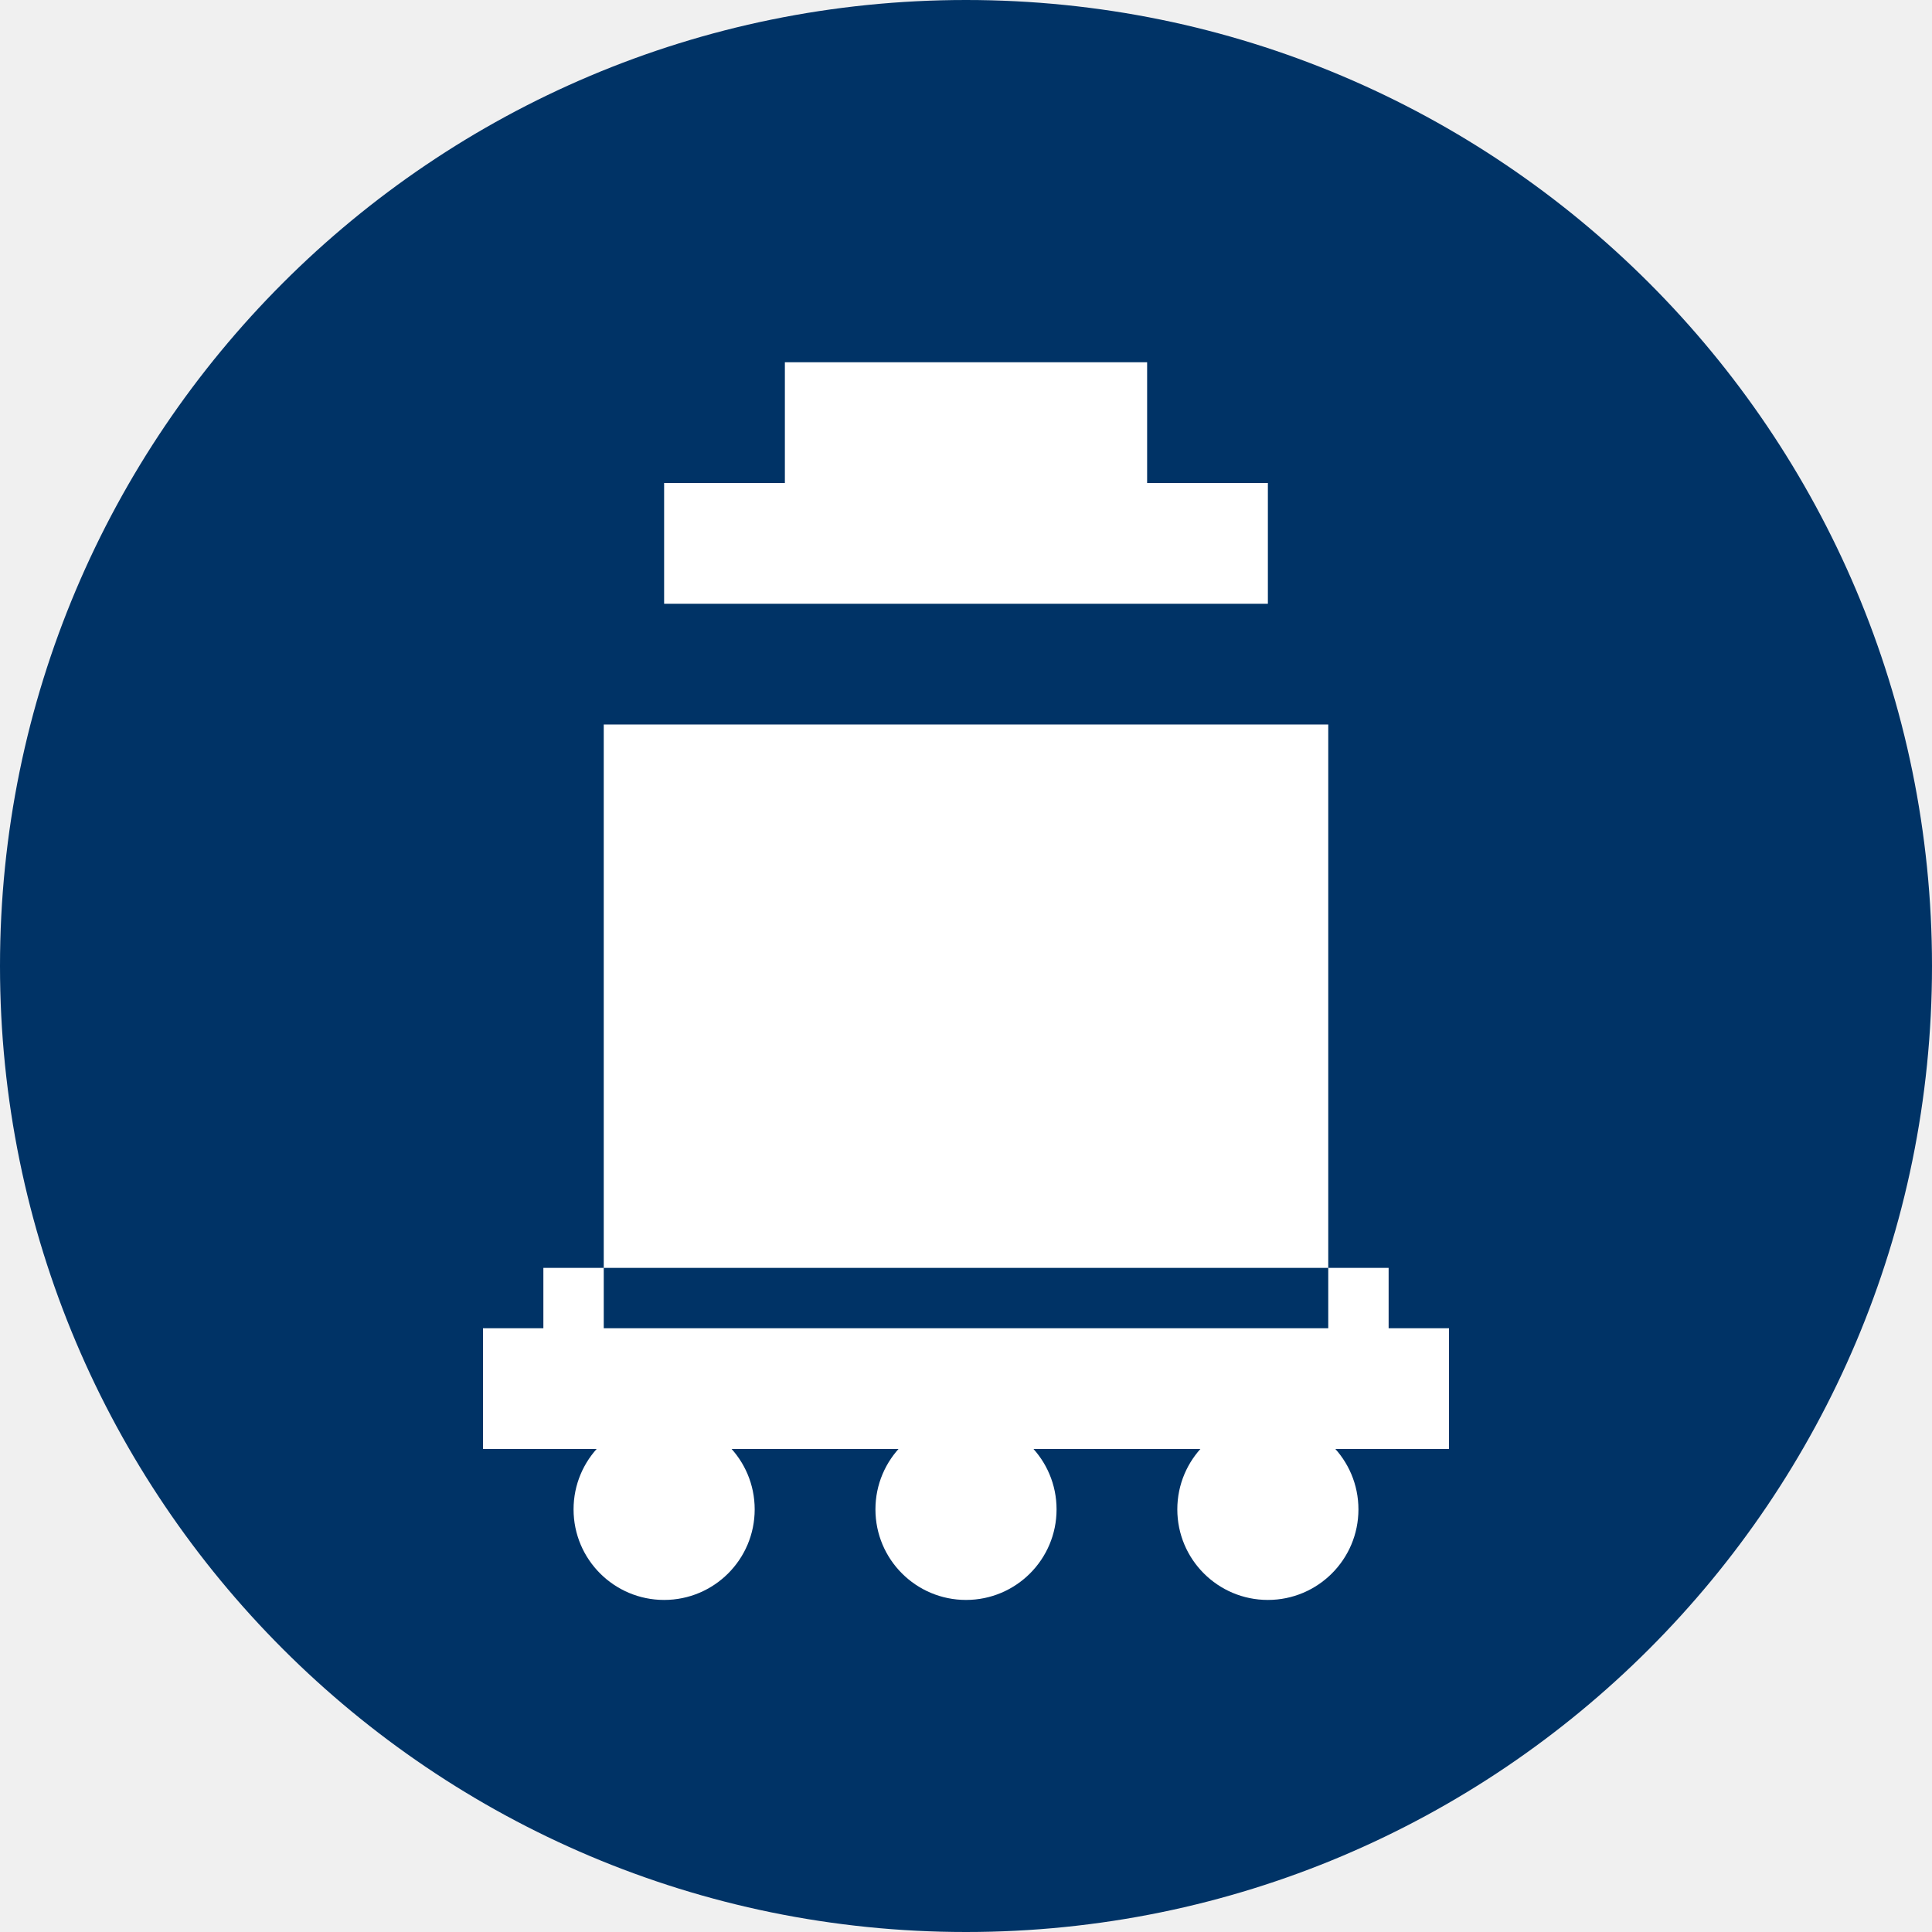
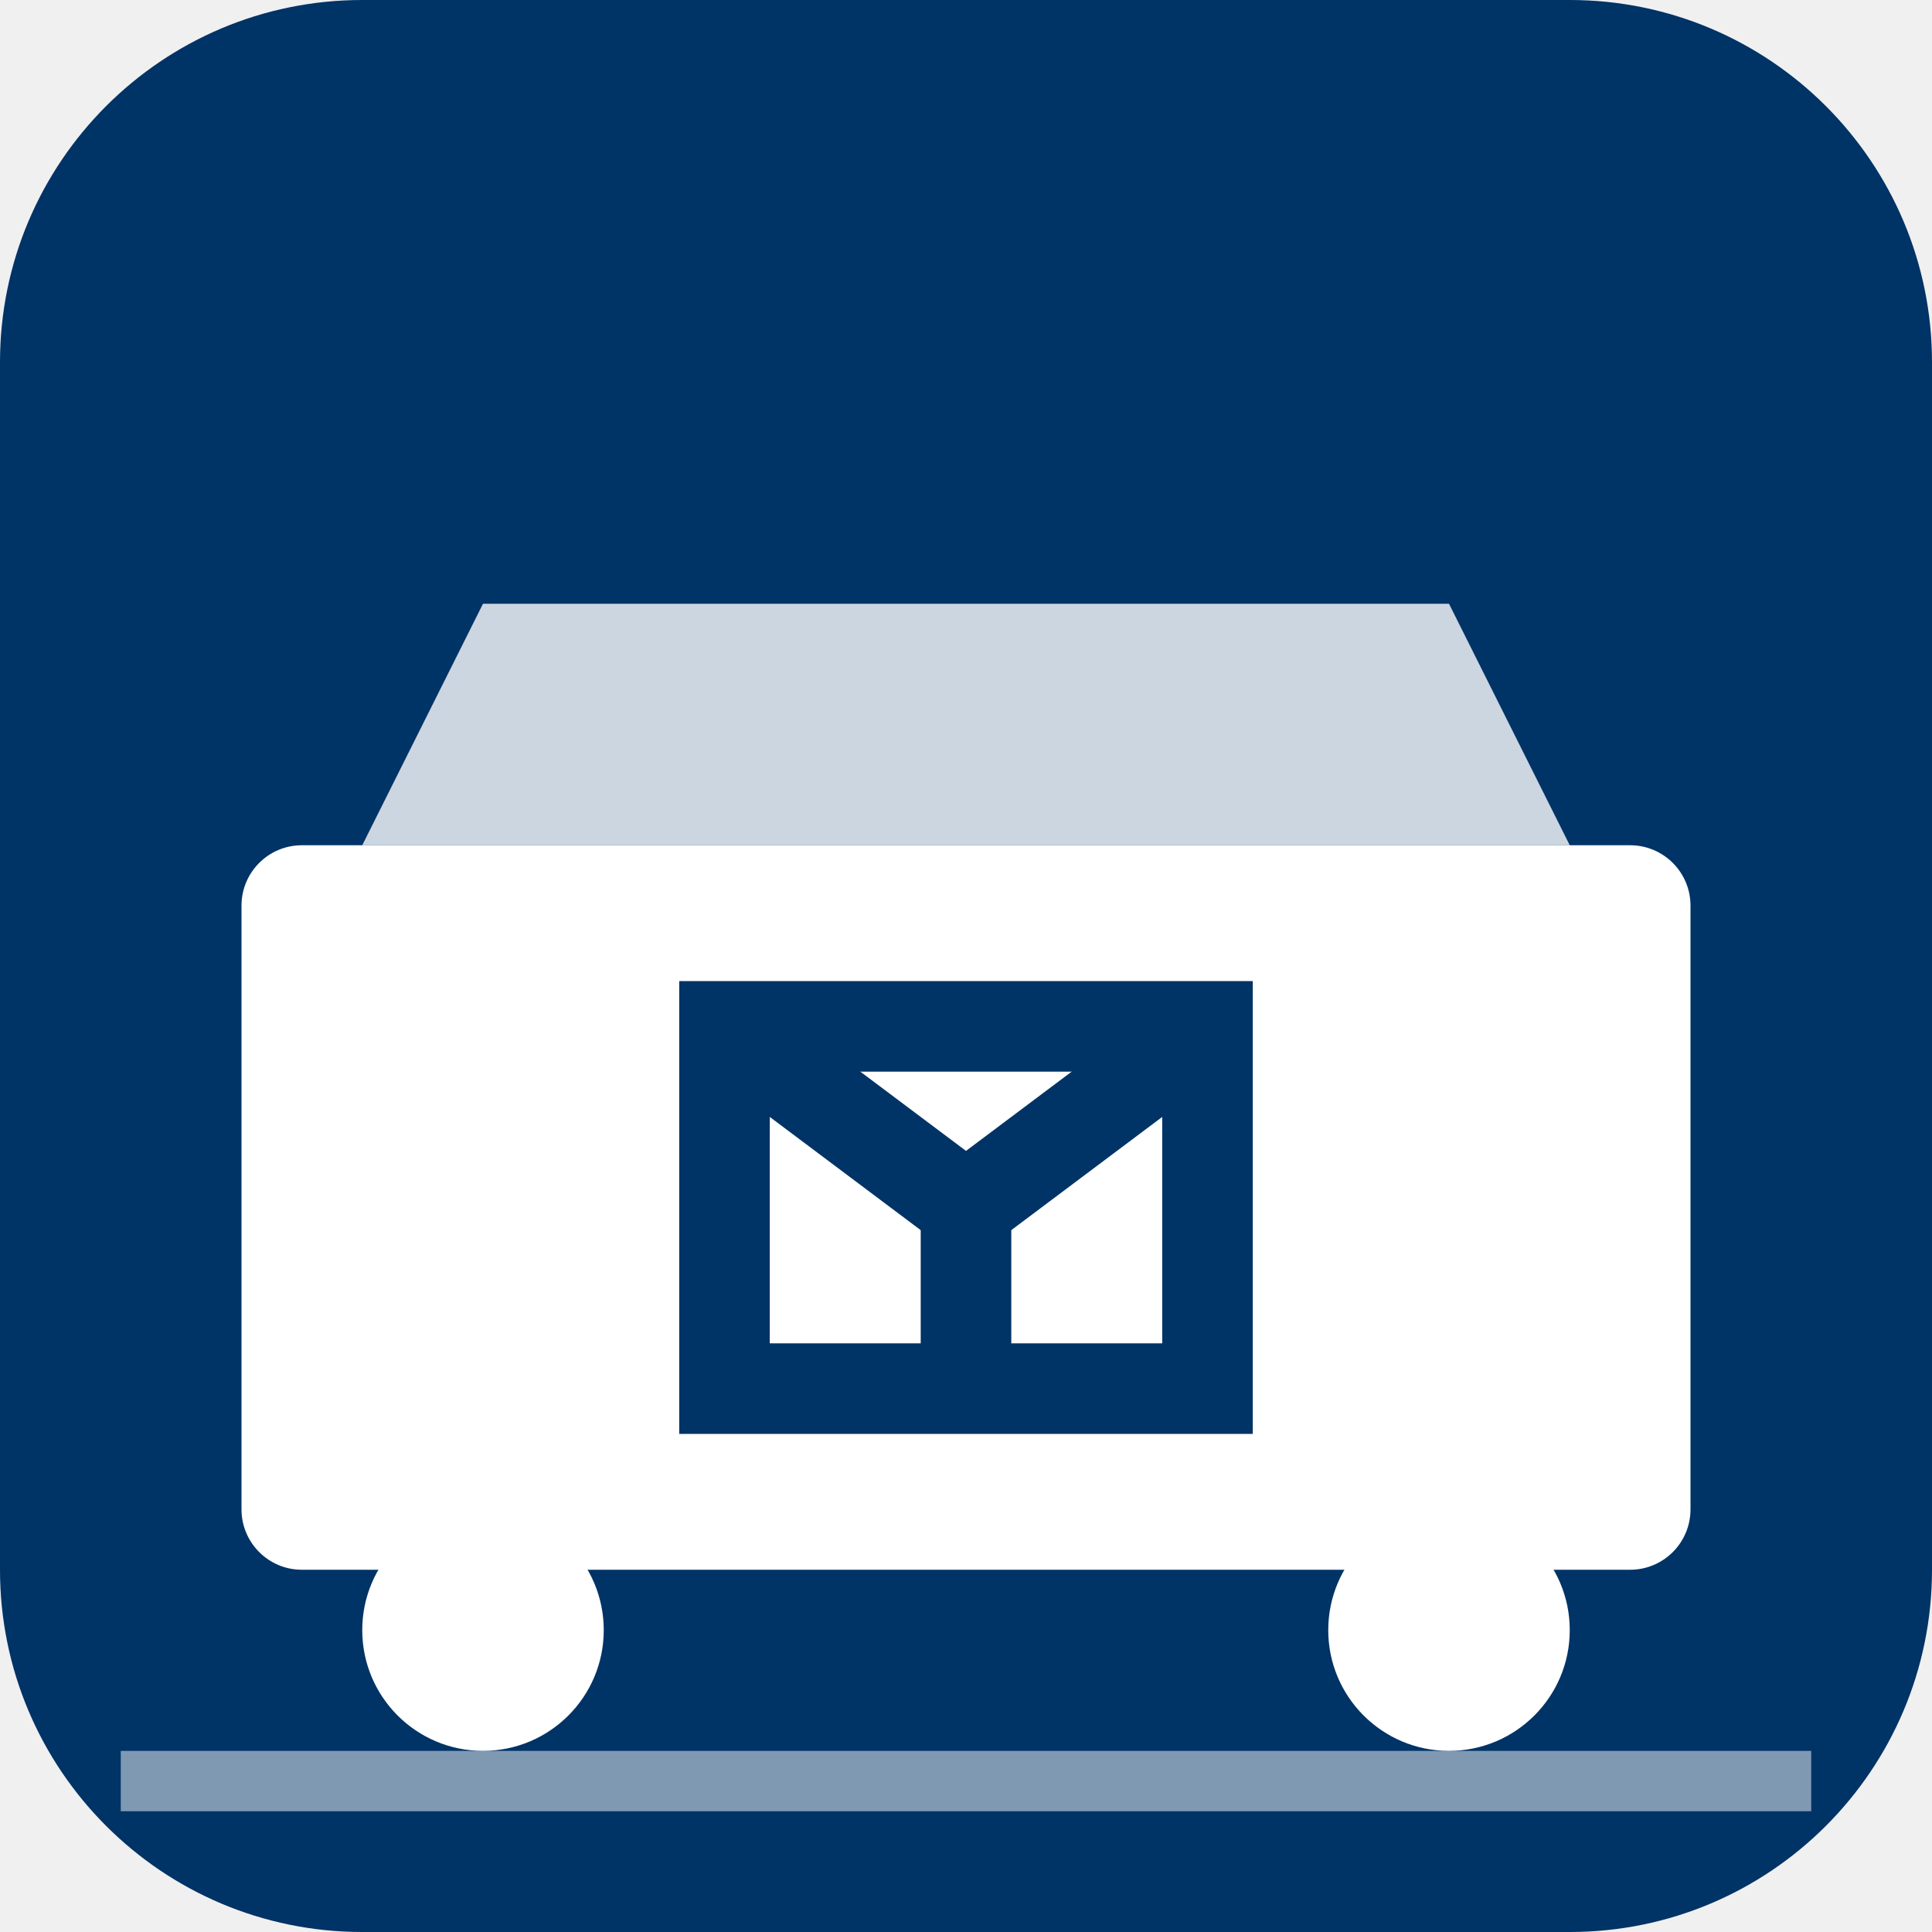
- <svg xmlns="http://www.w3.org/2000/svg" viewBox="0 0 32 32">
-   <circle cx="16" cy="16" r="16" fill="#003366" />
-   <path d="M8 22h16v2H8v-2zm2-10h12v9H10v-9zm1-2h10V8H11v2zm-2 11h1v1H9v-1zm13 0h1v1h-1v-1z" fill="#ffffff" />
-   <rect x="13" y="6" width="6" height="2" fill="#ffffff" />
-   <circle cx="11" cy="25" r="1.5" fill="#ffffff" />
-   <circle cx="16" cy="25" r="1.5" fill="#ffffff" />
-   <circle cx="21" cy="25" r="1.5" fill="#ffffff" />
+ <svg xmlns="http://www.w3.org/2000/svg" width="32" height="32" viewBox="0 0 32 32" fill="none">
+   <rect width="32" height="32" rx="6" fill="#003366" />
+   <rect x="4" y="14" width="24" height="12" rx="1" fill="white" />
+   <path d="M12 17H20V23H12V17Z" stroke="#003366" stroke-width="1.5" />
+   <path d="M12 17L16 20L20 17" stroke="#003366" stroke-width="1.5" />
+   <line x1="16" y1="20" x2="16" y2="23" stroke="#003366" stroke-width="1.5" />
+   <path d="M6 14L8 10H24L26 14H6Z" fill="white" fill-opacity="0.8" />
+   <circle cx="8" cy="27" r="2" fill="white" />
+   <circle cx="24" cy="27" r="2" fill="white" />
+   <rect x="2" y="29" width="28" height="1" fill="white" fill-opacity="0.5" />
</svg>
